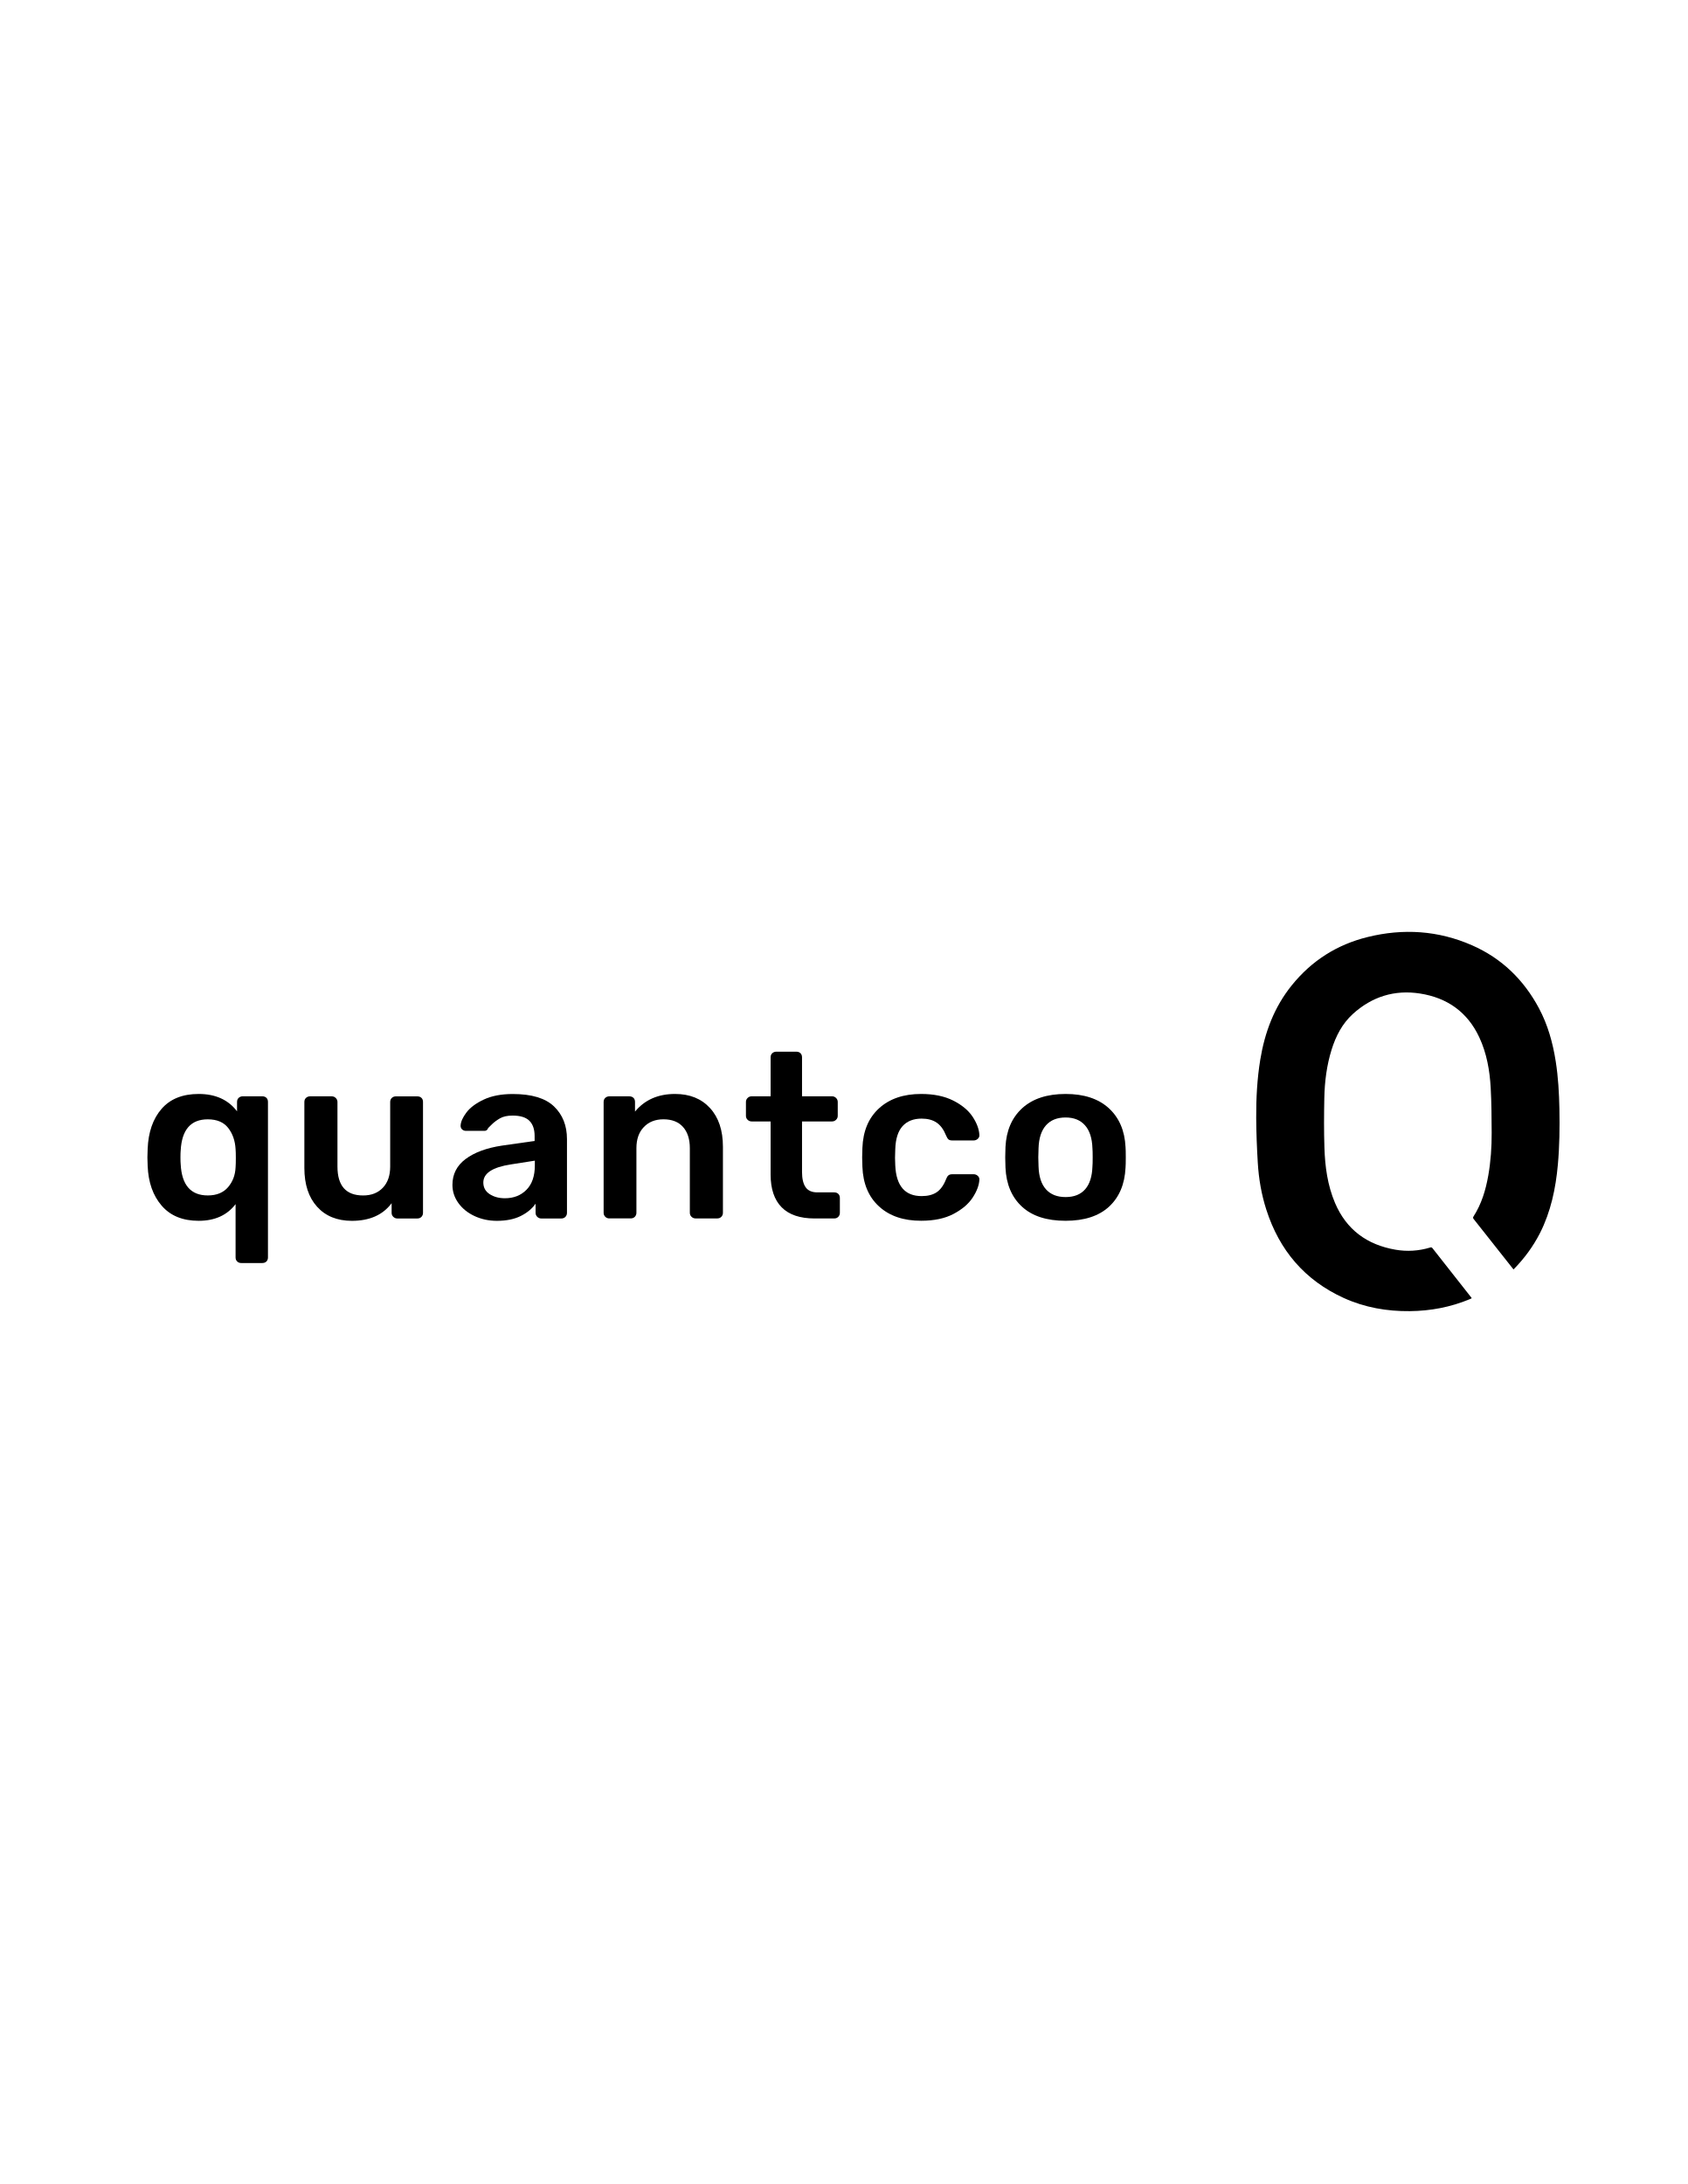
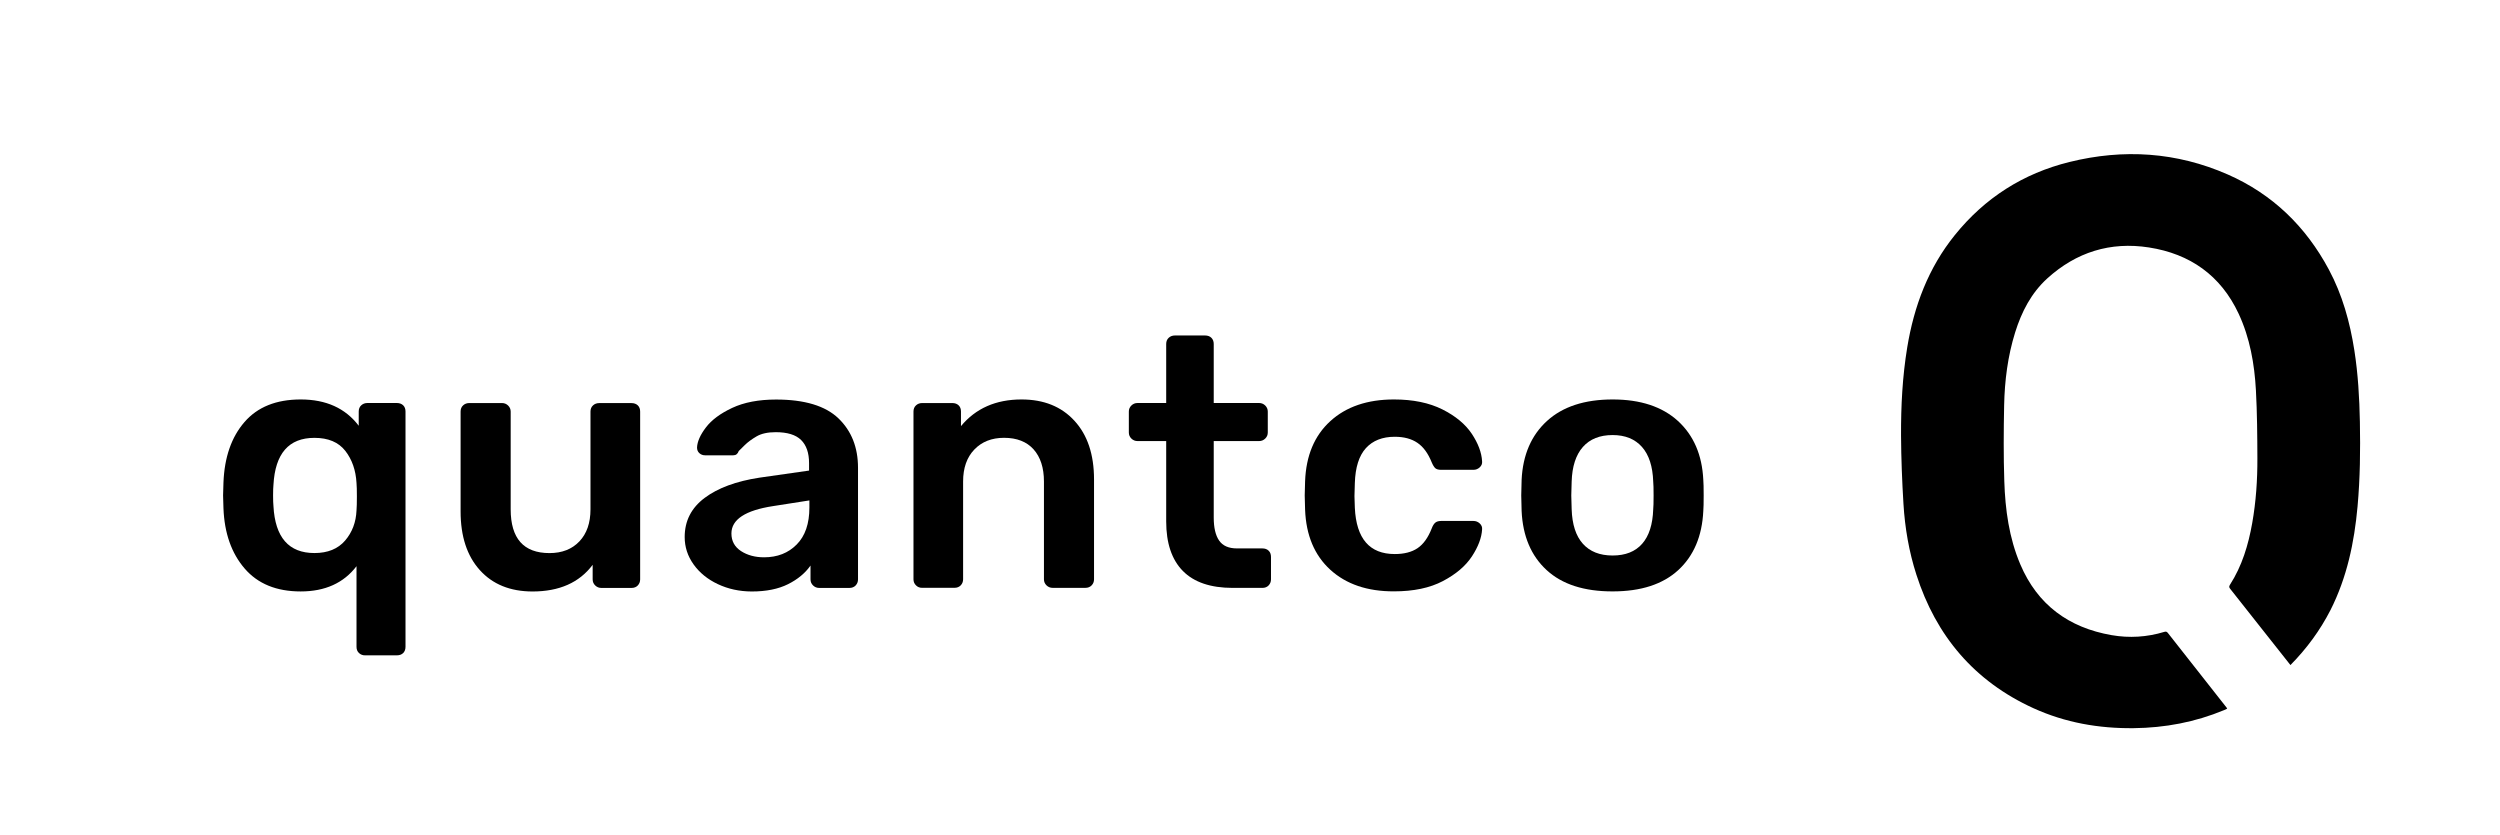
- <svg xmlns="http://www.w3.org/2000/svg" version="1.1" id="Layer_1" x="0px" y="0px" viewBox="0 0 612 792" style="enable-background:new 0 0 612 792;" xml:space="preserve">
-   <g>
-     <path d="M86.03,457.48c-0.41-0.37-0.61-0.87-0.61-1.49v-19.33c-3.07,4.03-7.53,6.05-13.38,6.05c-5.79,0-10.27-1.83-13.42-5.49   c-3.16-3.66-4.85-8.47-5.08-14.44l-0.09-3.07l0.09-3.07c0.23-6.07,1.91-10.91,5.04-14.52c3.13-3.61,7.62-5.41,13.47-5.41   c6.08,0,10.71,2.1,13.9,6.3v-3.41c0-0.62,0.2-1.12,0.61-1.49c0.4-0.37,0.9-0.55,1.48-0.55h7.04c0.64,0,1.14,0.19,1.52,0.55   c0.38,0.37,0.56,0.87,0.56,1.49v56.38c0,0.62-0.19,1.12-0.56,1.49c-0.38,0.37-0.88,0.55-1.52,0.55h-7.56   C86.93,458.04,86.43,457.85,86.03,457.48z M82.68,430.53c1.71-1.99,2.62-4.4,2.74-7.24c0.06-0.74,0.09-1.84,0.09-3.32   c0-1.48-0.03-2.56-0.09-3.24c-0.17-3.07-1.07-5.63-2.69-7.71c-1.62-2.07-4.08-3.11-7.39-3.11c-6.14,0-9.41,3.75-9.82,11.24   c-0.06,0.57-0.09,1.42-0.09,2.56c0,1.14,0.03,1.99,0.09,2.56c0.4,7.5,3.68,11.24,9.82,11.24   C78.53,433.51,80.97,432.51,82.68,430.53z" />
-     <path d="M114.96,437.59c-3.07-3.41-4.6-8.09-4.6-14.05v-23.93c0-0.62,0.2-1.12,0.61-1.49c0.4-0.37,0.9-0.55,1.48-0.55h7.82   c0.58,0,1.07,0.2,1.48,0.6c0.4,0.4,0.61,0.88,0.61,1.45v23.42c0,6.98,3.1,10.48,9.3,10.48c3.01,0,5.4-0.94,7.17-2.81   c1.77-1.87,2.65-4.43,2.65-7.67v-23.42c0-0.62,0.2-1.12,0.61-1.49c0.4-0.37,0.9-0.55,1.48-0.55h7.73c0.64,0,1.14,0.19,1.52,0.55   c0.38,0.37,0.56,0.87,0.56,1.49v40.2c0,0.57-0.19,1.05-0.56,1.45c-0.38,0.4-0.88,0.6-1.52,0.6h-7.21c-0.58,0-1.07-0.2-1.48-0.6   c-0.41-0.4-0.61-0.88-0.61-1.45v-3.49c-3.19,4.26-7.99,6.39-14.42,6.39C122.23,442.71,118.03,441,114.96,437.59z" />
-     <path d="M172,440.96c-2.46-1.16-4.4-2.74-5.82-4.73c-1.42-1.99-2.13-4.17-2.13-6.56c0-3.86,1.59-6.98,4.78-9.37   c3.18-2.38,7.56-4,13.12-4.85l11.9-1.7v-1.79c0-2.44-0.64-4.29-1.91-5.54c-1.27-1.25-3.3-1.87-6.08-1.87   c-1.91,0-3.45,0.34-4.61,1.02c-1.16,0.68-2.1,1.38-2.82,2.09c-0.72,0.71-1.2,1.18-1.43,1.41c-0.23,0.68-0.67,1.02-1.3,1.02h-6.78   c-0.52,0-0.97-0.17-1.35-0.51c-0.38-0.34-0.56-0.79-0.56-1.36c0.06-1.42,0.77-3.02,2.13-4.81c1.36-1.79,3.46-3.35,6.3-4.68   c2.84-1.33,6.34-2,10.51-2c6.83,0,11.82,1.51,14.94,4.51c3.13,3.01,4.69,6.96,4.69,11.84v26.74c0,0.57-0.19,1.05-0.56,1.45   c-0.38,0.4-0.88,0.6-1.52,0.6h-7.21c-0.58,0-1.07-0.2-1.48-0.6c-0.41-0.4-0.61-0.88-0.61-1.45v-3.32   c-1.27,1.82-3.07,3.31-5.39,4.47c-2.32,1.16-5.21,1.75-8.69,1.75C177.17,442.71,174.46,442.12,172,440.96z M190.89,431.46   c2.03-2.04,3.04-5,3.04-8.86v-1.7l-8.69,1.36c-6.66,1.02-9.99,3.21-9.99,6.56c0,1.82,0.77,3.22,2.3,4.22   c1.53,0.99,3.37,1.49,5.52,1.49C186.26,434.53,188.87,433.51,190.89,431.46z" />
-     <path d="M219.48,441.26c-0.41-0.4-0.61-0.88-0.61-1.45v-40.2c0-0.62,0.2-1.12,0.61-1.49c0.4-0.37,0.9-0.55,1.48-0.55h7.21   c0.64,0,1.14,0.19,1.52,0.55c0.38,0.37,0.56,0.87,0.56,1.49v3.49c3.53-4.26,8.37-6.39,14.51-6.39c5.33,0,9.56,1.7,12.68,5.11   c3.13,3.41,4.69,8.09,4.69,14.05v23.93c0,0.57-0.19,1.05-0.57,1.45c-0.38,0.4-0.88,0.6-1.52,0.6h-7.82c-0.58,0-1.07-0.2-1.48-0.6   c-0.41-0.4-0.61-0.88-0.61-1.45v-23.42c0-3.29-0.83-5.86-2.48-7.71c-1.65-1.84-4.01-2.77-7.08-2.77c-2.95,0-5.33,0.94-7.12,2.81   c-1.8,1.87-2.69,4.43-2.69,7.66v23.42c0,0.57-0.19,1.05-0.56,1.45c-0.38,0.4-0.88,0.6-1.52,0.6h-7.73   C220.38,441.85,219.88,441.66,219.48,441.26z" />
-     <path d="M283.42,437.81c-2.66-2.7-4-6.66-4-11.88v-19.25h-6.86c-0.58,0-1.07-0.2-1.48-0.6c-0.41-0.4-0.61-0.88-0.61-1.45v-5.02   c0-0.57,0.2-1.05,0.61-1.45c0.4-0.4,0.9-0.6,1.48-0.6h6.86v-14.14c0-0.62,0.2-1.12,0.61-1.49c0.4-0.37,0.9-0.55,1.48-0.55h7.21   c0.64,0,1.14,0.18,1.52,0.55c0.38,0.37,0.57,0.87,0.57,1.49v14.14h10.86c0.58,0,1.07,0.2,1.48,0.6c0.4,0.4,0.61,0.88,0.61,1.45   v5.02c0,0.57-0.2,1.05-0.61,1.45c-0.41,0.4-0.9,0.6-1.48,0.6h-10.86v18.31c0,2.44,0.43,4.29,1.3,5.54   c0.87,1.25,2.29,1.87,4.26,1.87h6.08c0.64,0,1.14,0.18,1.52,0.55c0.38,0.37,0.56,0.87,0.56,1.49v5.37c0,0.57-0.19,1.05-0.56,1.45   c-0.38,0.4-0.88,0.6-1.52,0.6h-7.12C290.05,441.85,286.09,440.51,283.42,437.81z" />
-     <path d="M318.74,437.51c-3.79-3.46-5.81-8.26-6.04-14.39l-0.09-3.41l0.09-3.41c0.23-6.13,2.24-10.93,6.04-14.39   c3.79-3.46,8.88-5.2,15.25-5.2c4.58,0,8.44,0.8,11.6,2.38c3.16,1.59,5.5,3.53,7.04,5.83c1.53,2.3,2.36,4.5,2.48,6.6   c0.06,0.57-0.13,1.05-0.56,1.45c-0.43,0.4-0.94,0.6-1.52,0.6h-7.73c-0.64,0-1.1-0.13-1.39-0.38c-0.29-0.26-0.58-0.72-0.87-1.41   c-0.87-2.16-2.01-3.72-3.43-4.68c-1.42-0.97-3.23-1.45-5.43-1.45c-2.95,0-5.26,0.91-6.91,2.72c-1.65,1.82-2.53,4.6-2.65,8.35   l-0.09,3.15l0.09,2.81c0.35,7.38,3.53,11.07,9.56,11.07c2.26,0,4.08-0.47,5.47-1.41c1.39-0.94,2.52-2.51,3.39-4.73   c0.23-0.62,0.51-1.08,0.83-1.36c0.32-0.28,0.8-0.43,1.43-0.43h7.73c0.58,0,1.09,0.2,1.52,0.6c0.43,0.4,0.62,0.88,0.56,1.45   c-0.12,1.99-0.93,4.13-2.43,6.43c-1.51,2.3-3.82,4.27-6.95,5.92c-3.13,1.65-7.04,2.47-11.73,2.47   C327.62,442.71,322.53,440.97,318.74,437.51z" />
-     <path d="M370.57,437.59c-3.71-3.41-5.71-8.12-5.99-14.14l-0.09-3.75l0.09-3.75c0.29-5.96,2.32-10.66,6.08-14.09   c3.76-3.43,9.01-5.15,15.73-5.15c6.66,0,11.87,1.72,15.64,5.15c3.76,3.44,5.79,8.13,6.08,14.09c0.06,0.68,0.09,1.93,0.09,3.75   c0,1.82-0.03,3.07-0.09,3.75c-0.29,6.02-2.29,10.73-5.99,14.14c-3.71,3.41-8.95,5.11-15.73,5.11   C379.54,442.71,374.27,441,370.57,437.59z M393.46,431.29c1.65-1.87,2.53-4.63,2.65-8.26c0.06-0.57,0.09-1.67,0.09-3.32   c0-1.65-0.03-2.75-0.09-3.32c-0.12-3.63-1.01-6.4-2.69-8.3c-1.68-1.9-4.03-2.85-7.04-2.85c-3.07,0-5.44,0.95-7.12,2.85   c-1.68,1.9-2.58,4.67-2.69,8.3l-0.09,3.32l0.09,3.32c0.12,3.63,1.01,6.39,2.69,8.26c1.68,1.87,4.05,2.81,7.12,2.81   C389.45,434.1,391.81,433.17,393.46,431.29z" />
+ <svg xmlns="http://www.w3.org/2000/svg" width="100%" height="100%" viewBox="0 0 599 200" version="1.1" xml:space="preserve" style="fill-rule:evenodd;clip-rule:evenodd;stroke-linejoin:round;stroke-miterlimit:2;">
+   <g transform="matrix(1,0,0,1,0,-301)">
+     <g>
+       <path d="M86.03,457.48C85.62,457.11 85.42,456.61 85.42,455.99L85.42,436.66C82.35,440.69 77.89,442.71 72.04,442.71C66.25,442.71 61.77,440.88 58.62,437.22C55.46,433.56 53.77,428.75 53.54,422.78L53.45,419.71L53.54,416.64C53.77,410.57 55.45,405.73 58.58,402.12C61.71,398.51 66.2,396.71 72.05,396.71C78.13,396.71 82.76,398.81 85.95,403.01L85.95,399.6C85.95,398.98 86.15,398.48 86.56,398.11C86.96,397.74 87.46,397.56 88.04,397.56L95.08,397.56C95.72,397.56 96.22,397.75 96.6,398.11C96.98,398.48 97.16,398.98 97.16,399.6L97.16,455.98C97.16,456.6 96.97,457.1 96.6,457.47C96.22,457.84 95.72,458.02 95.08,458.02L87.52,458.02C86.93,458.04 86.43,457.85 86.03,457.48ZM82.68,430.53C84.39,428.54 85.3,426.13 85.42,423.29C85.48,422.55 85.51,421.45 85.51,419.97C85.51,418.49 85.48,417.41 85.42,416.73C85.25,413.66 84.35,411.1 82.73,409.02C81.11,406.95 78.65,405.91 75.34,405.91C69.2,405.91 65.93,409.66 65.52,417.15C65.46,417.72 65.43,418.57 65.43,419.71C65.43,420.85 65.46,421.7 65.52,422.27C65.92,429.77 69.2,433.51 75.34,433.51C78.53,433.51 80.97,432.51 82.68,430.53Z" style="fill-rule:nonzero;" />
+       <path d="M114.96,437.59C111.89,434.18 110.36,429.5 110.36,423.54L110.36,399.61C110.36,398.99 110.56,398.49 110.97,398.12C111.37,397.75 111.87,397.57 112.45,397.57L120.27,397.57C120.85,397.57 121.34,397.77 121.75,398.17C122.15,398.57 122.36,399.05 122.36,399.62L122.36,423.04C122.36,430.02 125.46,433.52 131.66,433.52C134.67,433.52 137.06,432.58 138.83,430.71C140.6,428.84 141.48,426.28 141.48,423.04L141.48,399.62C141.48,399 141.68,398.5 142.09,398.13C142.49,397.76 142.99,397.58 143.57,397.58L151.3,397.58C151.94,397.58 152.44,397.77 152.82,398.13C153.2,398.5 153.38,399 153.38,399.62L153.38,439.82C153.38,440.39 153.19,440.87 152.82,441.27C152.44,441.67 151.94,441.87 151.3,441.87L144.09,441.87C143.51,441.87 143.02,441.67 142.61,441.27C142.2,440.87 142,440.39 142,439.82L142,436.33C138.81,440.59 134.01,442.72 127.58,442.72C122.23,442.71 118.03,441 114.96,437.59Z" style="fill-rule:nonzero;" />
+       <path d="M172,440.96C169.54,439.8 167.6,438.22 166.18,436.23C164.76,434.24 164.05,432.06 164.05,429.67C164.05,425.81 165.64,422.69 168.83,420.3C172.01,417.92 176.39,416.3 181.95,415.45L193.85,413.75L193.85,411.96C193.85,409.52 193.21,407.67 191.94,406.42C190.67,405.17 188.64,404.55 185.86,404.55C183.95,404.55 182.41,404.89 181.25,405.57C180.09,406.25 179.15,406.95 178.43,407.66C177.71,408.37 177.23,408.84 177,409.07C176.77,409.75 176.33,410.09 175.7,410.09L168.92,410.09C168.4,410.09 167.95,409.92 167.57,409.58C167.19,409.24 167.01,408.79 167.01,408.22C167.07,406.8 167.78,405.2 169.14,403.41C170.5,401.62 172.6,400.06 175.44,398.73C178.28,397.4 181.78,396.73 185.95,396.73C192.78,396.73 197.77,398.24 200.89,401.24C204.02,404.25 205.58,408.2 205.58,413.08L205.58,439.82C205.58,440.39 205.39,440.87 205.02,441.27C204.64,441.67 204.14,441.87 203.5,441.87L196.29,441.87C195.71,441.87 195.22,441.67 194.81,441.27C194.4,440.87 194.2,440.39 194.2,439.82L194.2,436.5C192.93,438.32 191.13,439.81 188.81,440.97C186.49,442.13 183.6,442.72 180.12,442.72C177.17,442.71 174.46,442.12 172,440.96ZM190.89,431.46C192.92,429.42 193.93,426.46 193.93,422.6L193.93,420.9L185.24,422.26C178.58,423.28 175.25,425.47 175.25,428.82C175.25,430.64 176.02,432.04 177.55,433.04C179.08,434.03 180.92,434.53 183.07,434.53C186.26,434.53 188.87,433.51 190.89,431.46Z" style="fill-rule:nonzero;" />
+       <path d="M219.48,441.26C219.07,440.86 218.87,440.38 218.87,439.81L218.87,399.61C218.87,398.99 219.07,398.49 219.48,398.12C219.88,397.75 220.38,397.57 220.96,397.57L228.17,397.57C228.81,397.57 229.31,397.76 229.69,398.12C230.07,398.49 230.25,398.99 230.25,399.61L230.25,403.1C233.78,398.84 238.62,396.71 244.76,396.71C250.09,396.71 254.32,398.41 257.44,401.82C260.57,405.23 262.13,409.91 262.13,415.87L262.13,439.8C262.13,440.37 261.94,440.85 261.56,441.25C261.18,441.65 260.68,441.85 260.04,441.85L252.22,441.85C251.64,441.85 251.15,441.65 250.74,441.25C250.33,440.85 250.13,440.37 250.13,439.8L250.13,416.38C250.13,413.09 249.3,410.52 247.65,408.67C246,406.83 243.64,405.9 240.57,405.9C237.62,405.9 235.24,406.84 233.45,408.71C231.65,410.58 230.76,413.14 230.76,416.37L230.76,439.79C230.76,440.36 230.57,440.84 230.2,441.24C229.82,441.64 229.32,441.84 228.68,441.84L220.95,441.84C220.38,441.85 219.88,441.66 219.48,441.26Z" style="fill-rule:nonzero;" />
+       <path d="M283.42,437.81C280.76,435.11 279.42,431.15 279.42,425.93L279.42,406.68L272.56,406.68C271.98,406.68 271.49,406.48 271.08,406.08C270.67,405.68 270.47,405.2 270.47,404.63L270.47,399.61C270.47,399.04 270.67,398.56 271.08,398.16C271.48,397.76 271.98,397.56 272.56,397.56L279.42,397.56L279.42,383.42C279.42,382.8 279.62,382.3 280.03,381.93C280.43,381.56 280.93,381.38 281.51,381.38L288.72,381.38C289.36,381.38 289.86,381.56 290.24,381.93C290.62,382.3 290.81,382.8 290.81,383.42L290.81,397.56L301.67,397.56C302.25,397.56 302.74,397.76 303.15,398.16C303.55,398.56 303.76,399.04 303.76,399.61L303.76,404.63C303.76,405.2 303.56,405.68 303.15,406.08C302.74,406.48 302.25,406.68 301.67,406.68L290.81,406.68L290.81,424.99C290.81,427.43 291.24,429.28 292.11,430.53C292.98,431.78 294.4,432.4 296.37,432.4L302.45,432.4C303.09,432.4 303.59,432.58 303.97,432.95C304.35,433.32 304.53,433.82 304.53,434.44L304.53,439.81C304.53,440.38 304.34,440.86 303.97,441.26C303.59,441.66 303.09,441.86 302.45,441.86L295.33,441.86C290.05,441.85 286.09,440.51 283.42,437.81Z" style="fill-rule:nonzero;" />
+       <path d="M318.74,437.51C314.95,434.05 312.93,429.25 312.7,423.12L312.61,419.71L312.7,416.3C312.93,410.17 314.94,405.37 318.74,401.91C322.53,398.45 327.62,396.71 333.99,396.71C338.57,396.71 342.43,397.51 345.59,399.09C348.75,400.68 351.09,402.62 352.63,404.92C354.16,407.22 354.99,409.42 355.11,411.52C355.17,412.09 354.98,412.57 354.55,412.97C354.12,413.37 353.61,413.57 353.03,413.57L345.3,413.57C344.66,413.57 344.2,413.44 343.91,413.19C343.62,412.93 343.33,412.47 343.04,411.78C342.17,409.62 341.03,408.06 339.61,407.1C338.19,406.13 336.38,405.65 334.18,405.65C331.23,405.65 328.92,406.56 327.27,408.37C325.62,410.19 324.74,412.97 324.62,416.72L324.53,419.87L324.62,422.68C324.97,430.06 328.15,433.75 334.18,433.75C336.44,433.75 338.26,433.28 339.65,432.34C341.04,431.4 342.17,429.83 343.04,427.61C343.27,426.99 343.55,426.53 343.87,426.25C344.19,425.97 344.67,425.82 345.3,425.82L353.03,425.82C353.61,425.82 354.12,426.02 354.55,426.42C354.98,426.82 355.17,427.3 355.11,427.87C354.99,429.86 354.18,432 352.68,434.3C351.17,436.6 348.86,438.57 345.73,440.22C342.6,441.87 338.69,442.69 334,442.69C327.62,442.71 322.53,440.97 318.74,437.51Z" style="fill-rule:nonzero;" />
+       <path d="M370.57,437.59C366.86,434.18 364.86,429.47 364.58,423.45L364.49,419.7L364.58,415.95C364.87,409.99 366.9,405.29 370.66,401.86C374.42,398.43 379.67,396.71 386.39,396.71C393.05,396.71 398.26,398.43 402.03,401.86C405.79,405.3 407.82,409.99 408.11,415.95C408.17,416.63 408.2,417.88 408.2,419.7C408.2,421.52 408.17,422.77 408.11,423.45C407.82,429.47 405.82,434.18 402.12,437.59C398.41,441 393.17,442.7 386.39,442.7C379.54,442.71 374.27,441 370.57,437.59ZM393.46,431.29C395.11,429.42 395.99,426.66 396.11,423.03C396.17,422.46 396.2,421.36 396.2,419.71C396.2,418.06 396.17,416.96 396.11,416.39C395.99,412.76 395.1,409.99 393.42,408.09C391.74,406.19 389.39,405.24 386.38,405.24C383.31,405.24 380.94,406.19 379.26,408.09C377.58,409.99 376.68,412.76 376.57,416.39L376.48,419.71L376.57,423.03C376.69,426.66 377.58,429.42 379.26,431.29C380.94,433.16 383.31,434.1 386.38,434.1C389.45,434.1 391.81,433.17 393.46,431.29Z" style="fill-rule:nonzero;" />
+     </g>
+     <path d="M548.79,460.35C547.04,458.14 545.35,456 543.66,453.86C540.57,449.95 537.49,446.04 534.4,442.14C534.14,441.81 534,441.58 534.28,441.14C537.19,436.62 538.7,431.58 539.63,426.34C540.54,421.19 540.89,416 540.87,410.78C540.85,405.37 540.81,399.94 540.52,394.54C540.17,388.21 539.09,381.98 536.38,376.17C532.1,366.99 524.73,361.82 514.89,360.29C505.66,358.85 497.47,361.41 490.54,367.7C486.68,371.21 484.37,375.71 482.83,380.64C481.05,386.35 480.31,392.23 480.19,398.17C480.07,404.2 480.03,410.24 480.23,416.27C480.45,423.1 481.36,429.84 484.06,436.21C488.19,445.93 495.67,451.39 505.94,453.18C510.19,453.92 514.41,453.66 518.56,452.4C518.91,452.29 519.14,452.31 519.41,452.64C524.11,458.63 528.82,464.6 533.52,470.58C533.55,470.62 533.57,470.67 533.63,470.8C533.38,470.91 533.14,471.03 532.9,471.14C525.96,474.03 518.71,475.39 511.21,475.47C502.87,475.56 494.83,474.15 487.22,470.69C473.07,464.24 463.88,453.39 459.16,438.67C457.39,433.17 456.42,427.5 456.07,421.75C455.74,416.3 455.52,410.83 455.49,405.37C455.46,398.3 455.82,391.25 456.97,384.25C458.6,374.34 462.02,365.2 468.39,357.31C475.59,348.39 484.76,342.55 495.86,339.81C508.8,336.61 521.5,337.42 533.76,342.8C544.49,347.51 552.46,355.26 557.98,365.56C561.23,371.63 563.04,378.16 564.1,384.92C564.99,390.61 565.32,396.35 565.43,402.1C565.56,408.86 565.48,415.61 564.87,422.35C564.09,430.98 562.33,439.37 558.38,447.18C555.89,452.03 552.7,456.39 548.79,460.35Z" style="fill-rule:nonzero;" />
  </g>
-   <path d="M548.79,460.35c-1.75-2.21-3.44-4.35-5.13-6.49c-3.09-3.91-6.17-7.82-9.26-11.72c-0.26-0.33-0.4-0.56-0.12-1  c2.91-4.52,4.42-9.56,5.35-14.8c0.91-5.15,1.26-10.34,1.24-15.56c-0.02-5.41-0.06-10.84-0.35-16.24  c-0.35-6.33-1.43-12.56-4.14-18.37c-4.28-9.18-11.65-14.35-21.49-15.88c-9.23-1.44-17.42,1.12-24.35,7.41  c-3.86,3.51-6.17,8.01-7.71,12.94c-1.78,5.71-2.52,11.59-2.64,17.53c-0.12,6.03-0.16,12.07,0.04,18.1  c0.22,6.83,1.13,13.57,3.83,19.94c4.13,9.72,11.61,15.18,21.88,16.97c4.25,0.74,8.47,0.48,12.62-0.78c0.35-0.11,0.58-0.09,0.85,0.24  c4.7,5.99,9.41,11.96,14.11,17.94c0.03,0.04,0.05,0.09,0.11,0.22c-0.25,0.11-0.49,0.23-0.73,0.34c-6.94,2.89-14.19,4.25-21.69,4.33  c-8.34,0.09-16.38-1.32-23.99-4.78c-14.15-6.45-23.34-17.3-28.06-32.02c-1.77-5.5-2.74-11.17-3.09-16.92  c-0.33-5.45-0.55-10.92-0.58-16.38c-0.03-7.07,0.33-14.12,1.48-21.12c1.63-9.91,5.05-19.05,11.42-26.94  c7.2-8.92,16.37-14.76,27.47-17.5c12.94-3.2,25.64-2.39,37.9,2.99c10.73,4.71,18.7,12.46,24.22,22.76  c3.25,6.07,5.06,12.6,6.12,19.36c0.89,5.69,1.22,11.43,1.33,17.18c0.13,6.76,0.05,13.51-0.56,20.25  c-0.78,8.63-2.54,17.02-6.49,24.83C555.89,452.03,552.7,456.39,548.79,460.35z" />
</svg>
